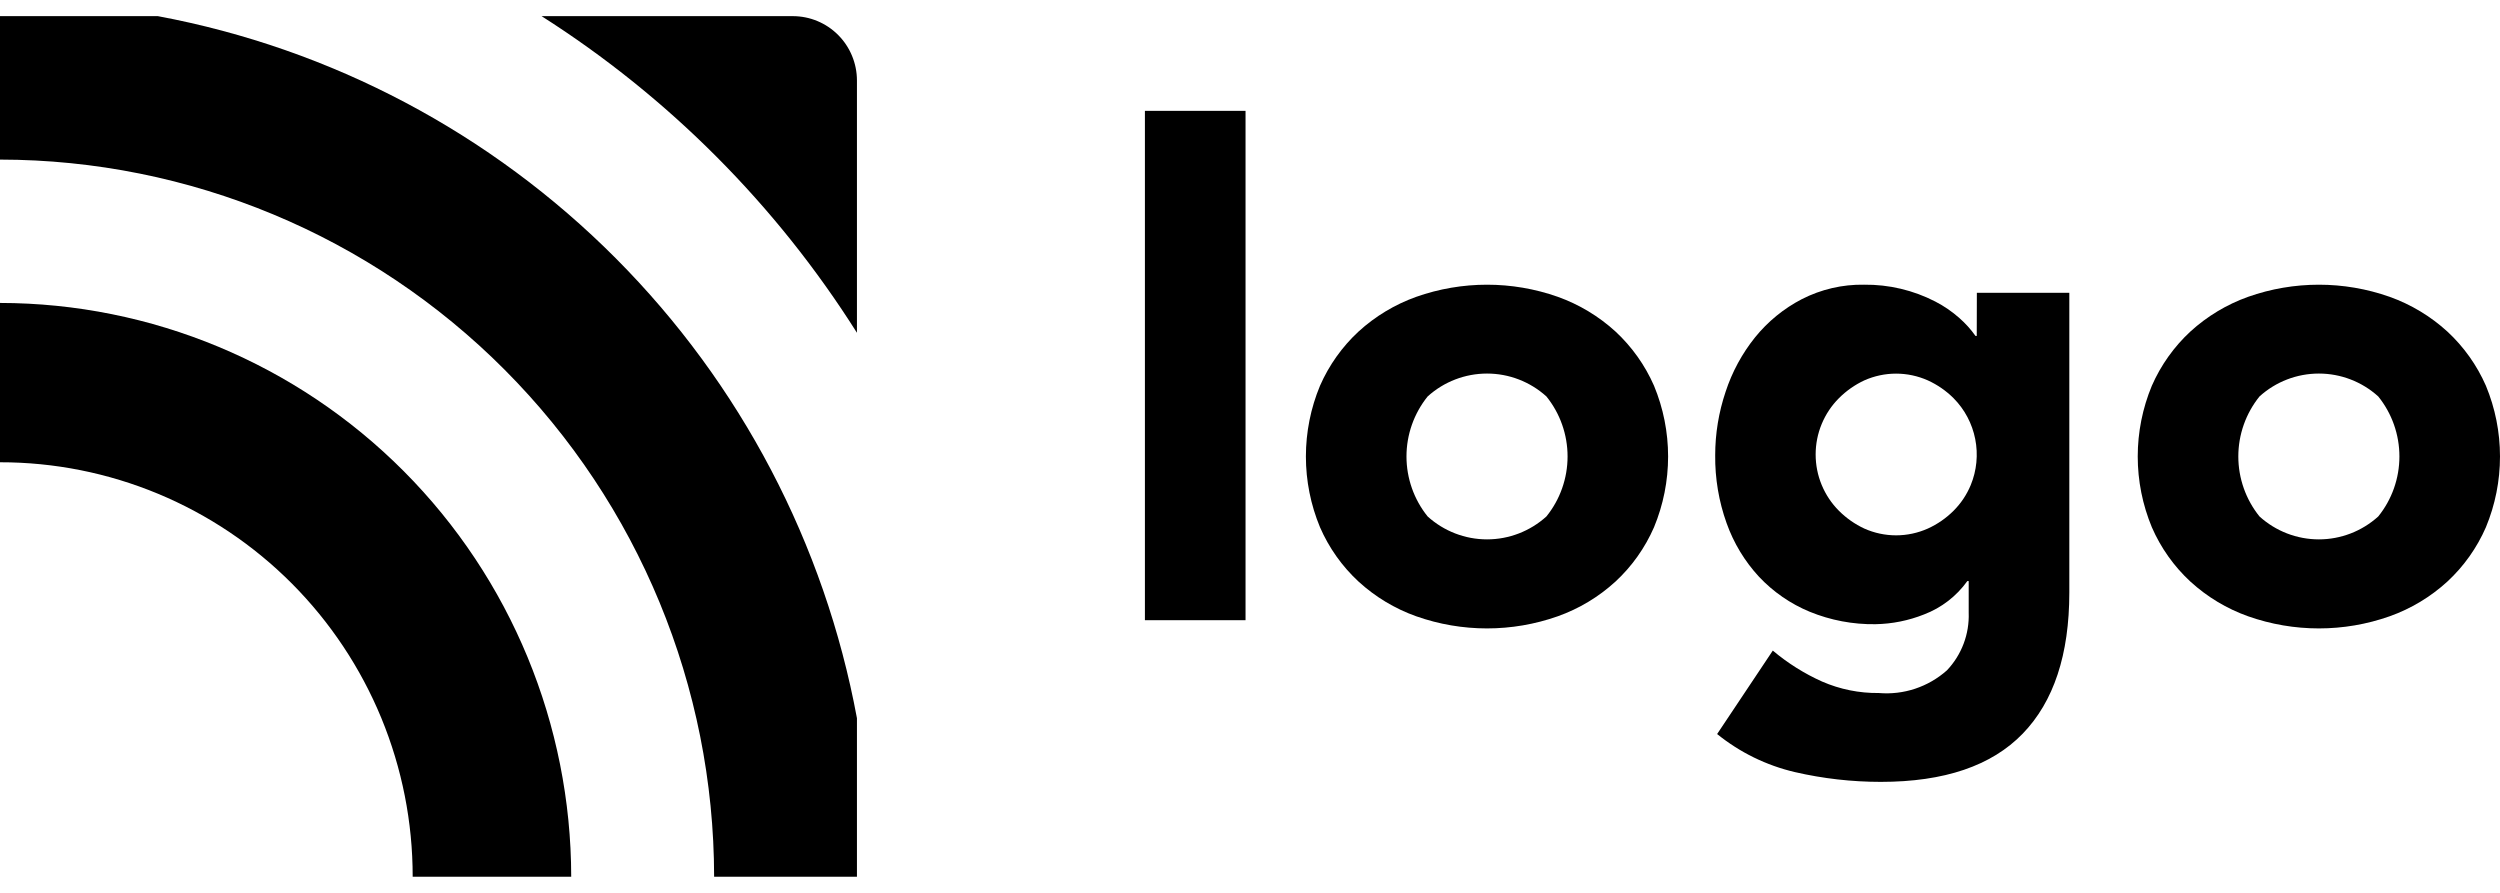
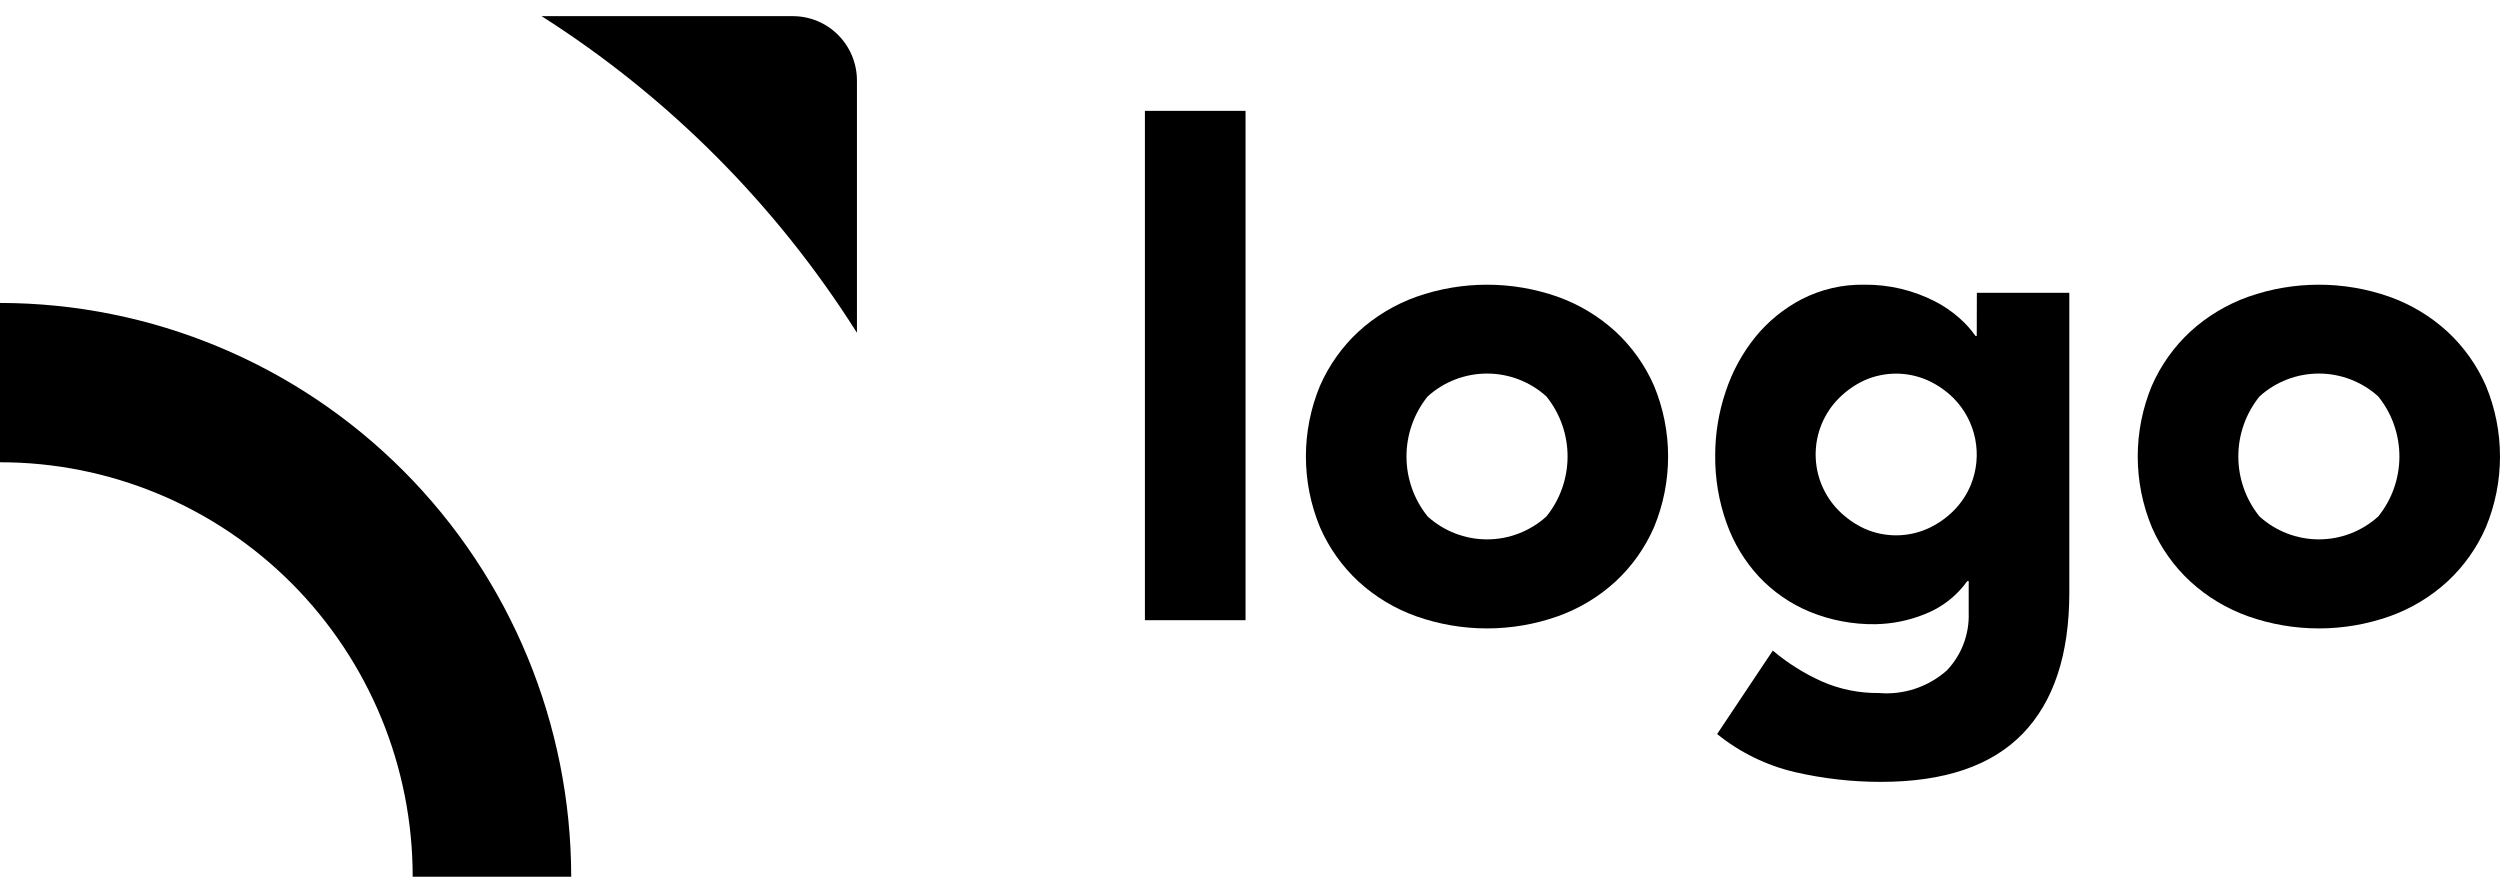
<svg xmlns="http://www.w3.org/2000/svg" width="140" height="50" viewBox="0 0 140 50" fill="none">
  <path d="M0 16.965V25.887C3.036 25.885 6.042 26.484 8.848 27.65C11.653 28.816 14.201 30.526 16.348 32.682C18.494 34.838 20.195 37.397 21.356 40.213C22.516 43.03 23.112 46.048 23.11 49.096H31.988C31.98 40.578 28.608 32.411 22.611 26.387C16.614 20.364 8.482 16.975 0 16.965H0Z" fill="black" />
  <path d="M44.398 0.904H30.328C37.446 5.433 43.477 11.489 47.989 18.636V4.507C47.988 3.551 47.609 2.634 46.936 1.959C46.263 1.283 45.35 0.904 44.398 0.904Z" fill="black" />
-   <path d="M8.84 0.904H0V8.937C10.603 8.948 20.768 13.182 28.265 20.711C35.763 28.24 39.98 38.449 39.991 49.096H47.989V40.219C46.181 30.462 41.472 21.483 34.484 14.465C27.496 7.448 18.556 2.72 8.84 0.904Z" fill="black" />
+   <path d="M8.84 0.904H0V8.937C10.603 8.948 20.768 13.182 28.265 20.711C35.763 28.24 39.98 38.449 39.991 49.096H47.989V40.219C46.181 30.462 41.472 21.483 34.484 14.465C27.496 7.448 18.556 2.72 8.84 0.904Z" fill="radial-gradient(circle, rgba(63,94,251,1) 0%, rgba(252,70,107,1) 100%)" />
  <path d="M69.75 6.208H64.115V34.731H69.75V6.208Z" fill="black" />
  <path d="M90.468 18.566C89.53 17.71 88.432 17.049 87.238 16.622C84.672 15.717 81.876 15.717 79.311 16.622C78.116 17.049 77.017 17.709 76.079 18.566C75.159 19.418 74.424 20.452 73.92 21.602C73.399 22.857 73.13 24.204 73.13 25.564C73.13 26.923 73.399 28.27 73.92 29.525C74.422 30.679 75.157 31.715 76.079 32.569C77.016 33.426 78.114 34.087 79.308 34.512C81.874 35.418 84.67 35.418 87.235 34.512C88.43 34.087 89.528 33.426 90.466 32.569C91.387 31.715 92.123 30.678 92.625 29.525C93.146 28.27 93.414 26.923 93.414 25.564C93.414 24.204 93.146 22.857 92.625 21.602C92.121 20.452 91.387 19.419 90.468 18.566ZM86.599 28.922C85.686 29.748 84.502 30.205 83.274 30.205C82.046 30.205 80.861 29.748 79.948 28.922C79.182 27.972 78.763 26.785 78.763 25.562C78.763 24.338 79.182 23.152 79.948 22.201C80.861 21.375 82.046 20.919 83.274 20.919C84.502 20.919 85.686 21.375 86.599 22.201C87.366 23.152 87.784 24.338 87.784 25.562C87.784 26.785 87.366 27.972 86.599 28.922Z" fill="black" />
  <path d="M110.698 18.811H110.627C110.367 18.443 110.064 18.108 109.726 17.811C109.316 17.447 108.862 17.136 108.374 16.885C107.143 16.251 105.775 15.927 104.391 15.943C103.178 15.922 101.979 16.201 100.898 16.755C99.891 17.278 99.002 18.004 98.287 18.887C97.556 19.797 96.996 20.831 96.633 21.942C96.248 23.086 96.051 24.285 96.051 25.493C96.037 26.789 96.253 28.078 96.69 29.297C97.086 30.411 97.703 31.432 98.504 32.298C99.302 33.146 100.27 33.814 101.344 34.258C102.512 34.736 103.764 34.973 105.025 34.955C105.958 34.939 106.88 34.754 107.748 34.408C108.721 34.038 109.563 33.388 110.171 32.54H110.247V34.316C110.268 34.908 110.171 35.499 109.961 36.053C109.752 36.606 109.434 37.112 109.026 37.541C108.509 38.001 107.904 38.35 107.249 38.568C106.593 38.786 105.9 38.868 105.212 38.809C104.121 38.822 103.04 38.603 102.039 38.168C101.042 37.721 100.113 37.137 99.277 36.433L96.159 41.106C97.433 42.137 98.923 42.866 100.517 43.238C102.094 43.602 103.707 43.785 105.326 43.785C108.882 43.785 111.53 42.885 113.27 41.087C115.011 39.289 115.881 36.654 115.882 33.183V16.396H110.704L110.698 18.811ZM110.36 27.167C110.137 27.704 109.811 28.191 109.401 28.601C108.983 29.019 108.493 29.358 107.955 29.601C107.396 29.85 106.792 29.979 106.18 29.979C105.569 29.979 104.964 29.85 104.405 29.601C103.874 29.355 103.391 29.016 102.977 28.601C102.565 28.188 102.238 27.697 102.014 27.156C101.791 26.616 101.676 26.036 101.676 25.451C101.676 24.866 101.791 24.286 102.014 23.746C102.238 23.205 102.565 22.714 102.977 22.301C103.391 21.886 103.874 21.547 104.405 21.3C104.964 21.052 105.569 20.923 106.18 20.923C106.791 20.923 107.396 21.052 107.955 21.3C108.493 21.544 108.983 21.883 109.401 22.301C110.021 22.926 110.443 23.722 110.613 24.588C110.784 25.454 110.696 26.351 110.36 27.167Z" fill="black" />
  <path d="M137.051 18.566C136.113 17.71 135.015 17.049 133.821 16.622C131.255 15.717 128.459 15.717 125.894 16.622C124.699 17.049 123.601 17.709 122.662 18.566C121.742 19.418 121.007 20.452 120.503 21.602C119.982 22.857 119.713 24.204 119.713 25.564C119.713 26.923 119.982 28.27 120.503 29.525C121.005 30.679 121.74 31.715 122.662 32.569C123.6 33.426 124.698 34.087 125.894 34.512C128.459 35.418 131.256 35.418 133.821 34.512C135.016 34.087 136.114 33.426 137.051 32.569C137.973 31.715 138.709 30.679 139.211 29.525C139.732 28.27 140 26.923 140 25.564C140 24.204 139.732 22.857 139.211 21.602C138.707 20.452 137.972 19.418 137.051 18.566ZM133.182 28.922C132.269 29.748 131.085 30.205 129.857 30.205C128.629 30.205 127.444 29.748 126.532 28.922C125.765 27.972 125.346 26.785 125.346 25.562C125.346 24.338 125.765 23.152 126.532 22.201C127.444 21.375 128.629 20.919 129.857 20.919C131.085 20.919 132.269 21.375 133.182 22.201C133.949 23.152 134.367 24.338 134.367 25.562C134.367 26.785 133.949 27.972 133.182 28.922Z" fill="black" />
</svg>
